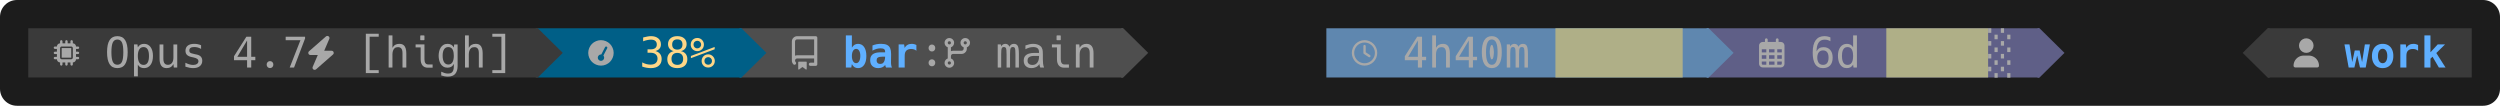
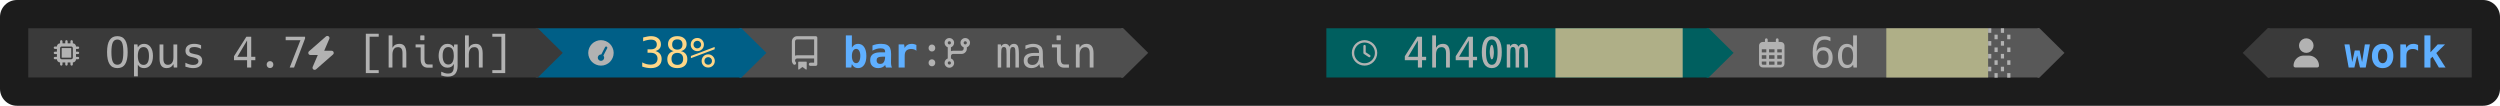
<svg xmlns="http://www.w3.org/2000/svg" width="884" height="37.4" viewBox="0 0 884 37.4" role="img" aria-label="Powerline skin, nord palette: segments on coloured backgrounds joined by arrows.">
  <rect width="100%" height="100%" rx="6" fill="#1c1c1c" />
  <rect x="10" y="10" width="180" height="17.4" fill="#3a3a3a" />
  <rect x="190" y="10" width="72" height="17.4" fill="#005f87" />
  <rect x="262" y="10" width="135" height="17.4" fill="#4e4e4e" />
-   <rect x="469" y="10" width="135" height="17.4" fill="#5f87af" />
-   <rect x="604" y="10" width="117" height="17.4" fill="#5f5f87" />
+   <rect x="469" y="10" width="135" height="17.4" fill="#005f5f" />
+   <rect x="604" y="10" width="117" height="17.4" fill="#585858" />
  <rect x="802" y="10" width="72" height="17.4" fill="#3a3a3a" />
  <rect x="550" y="10" width="45" height="17.4" fill="#afaf87" />
  <rect x="667" y="10" width="36" height="17.4" fill="#afaf87" />
  <g transform="scale(7299.27e-6,-7299.27e-6)">
    <defs>
      <path id="g0" d="M424 1268V1172H559V1268Q559 1292 575 1309Q592 1326 616 1326Q640 1326 657 1309Q674 1292 674 1268V1172H809V1268Q809 1292 826 1309Q843 1326 867 1326Q891 1326 908 1309Q925 1292 925 1268V1172Q989 1172 1034 1126Q1079 1081 1079 1018H1175Q1199 1018 1216 1001Q1233 984 1232 960Q1232 936 1216 919Q1199 902 1175 902H1079V767H1175Q1199 767 1216 750Q1233 733 1232 709Q1232 685 1216 668Q1199 651 1175 652H1079V517H1175Q1199 517 1216 500Q1233 483 1232 458Q1232 434 1216 418Q1199 401 1175 401H1079Q1079 337 1033 292Q988 247 925 246V151Q925 127 908 109Q891 92 867 92Q843 92 826 109Q809 126 809 151V246H674V151Q674 127 657 109Q640 92 616 92Q592 92 575 109Q558 126 559 151V246H424V151Q424 127 407 109Q390 92 366 92Q342 92 325 109Q308 126 308 151V246Q245 246 200 292Q154 337 154 401H58Q34 401 17 418Q0 435 0 458Q0 482 17 500Q34 517 58 517H154V652H58Q34 652 17 668Q0 685 0 709Q0 733 17 750Q34 767 58 767H154V902H58Q34 902 17 919Q0 936 0 960Q0 984 17 1001Q34 1018 58 1018H154Q154 1081 199 1126Q244 1171 308 1172V1268Q308 1292 325 1309Q342 1326 366 1326Q390 1326 407 1309Q424 1292 424 1268ZM385 1018Q353 1018 331 995Q309 972 308 941V478Q308 446 331 424Q353 401 385 401H848Q880 401 902 424Q924 447 925 478V941Q925 973 902 995Q880 1018 848 1018ZM848 941V478H385V941Z" />
      <path id="g1" d="M616 -29Q363 -29 240 162Q117 352 117 745Q117 1138 241 1328Q366 1520 616 1520Q739 1520 834 1474Q929 1428 993 1328Q1116 1136 1116 745Q1116 355 993 163Q929 63 834 17Q739 -29 616 -29ZM616 135Q770 135 838 276Q905 413 905 745Q905 1077 838 1215Q770 1356 616 1356Q464 1356 396 1215Q328 1071 328 745Q328 420 396 276Q464 135 616 135Z" />
      <path id="g2" d="M190 1120H357L375 977Q471 1147 676 1147Q877 1147 992 990Q1108 833 1108 561Q1108 287 992 129Q875 -29 676 -29Q466 -29 375 141V-426H190ZM652 127Q915 127 915 559Q915 991 652 991Q517 991 446 879Q375 767 375 560Q375 352 446 240Q518 127 652 127Z" />
      <path id="g3" d="M536 -29Q195 -29 195 424V1118H379V424Q379 131 598 131Q726 131 796 224Q866 316 866 485V1118H1051V0H884L866 168Q766 -29 536 -29Z" />
      <path id="g4" d="M589 -29Q429 -29 213 41V231Q423 125 587 125Q704 125 774 174Q844 223 844 305Q844 376 786 420Q727 463 599 490L522 506Q364 538 290 612Q217 685 217 812Q217 973 327 1060Q437 1147 640 1147Q812 1147 973 1081V901Q816 993 645 993Q403 993 403 828Q403 774 424 742Q445 711 504 690Q563 668 678 645L752 631Q1030 576 1030 328Q1030 162 912 66Q794 -29 589 -29Z" />
      <path id="g5" d="M735 356H102V547L702 1493H936V520H1135V356H936V0H735ZM735 520V1309L264 520Z" />
      <path id="g6" d="M613 -27Q545 -27 498 20Q451 67 451 142Q451 217 498 264Q545 311 613 311Q681 311 728 264Q775 217 775 142Q775 67 728 20Q681 -27 613 -27Z" />
      <path id="g7" d="M854 1323H139V1493H1079V1407L545 0H334Z" />
      <path id="g8" d="M1020 1388 773 812H1131Q1163 812 1190 794Q1216 776 1227 746Q1238 716 1231 684Q1223 652 1199 632L378 -88Q350 -110 314 -112Q278 -114 249 -94Q219 -72 210 -38Q200 -2 215 32L462 606H104Q72 606 46 624Q20 642 8 674Q-3 704 5 734Q12 766 36 786L858 1506Q886 1528 921 1530Q956 1532 986 1511Q1016 1490 1025 1456Q1035 1420 1020 1388Z" />
      <path id="g9" d="M323 1636H947V1493H507V-127H947V-270H323Z" />
      <path id="g10" d="M195 1556H379V952Q480 1147 710 1147Q848 1147 922 1083Q995 1019 1023 916Q1051 813 1051 694V0H866V694Q866 845 813 916Q760 987 648 987Q544 987 486 936Q427 884 403 803Q379 722 379 633V0H195Z" />
      <path id="g11" d="M523 1323Q493 1323 493 1353V1526Q493 1556 523 1556H667Q697 1556 697 1526V1353Q697 1323 667 1323ZM859 -8Q694 -8 604 98Q513 205 513 398V976H268V1120H697V398Q697 276 743 212Q789 148 877 148H1092V-8Z" />
      <path id="g12" d="M599 -440Q518 -440 436 -425Q355 -410 276 -385V-203Q352 -239 436 -266Q521 -293 609 -293Q717 -293 777 -250Q837 -207 862 -130Q886 -54 886 45V178Q841 82 764 37Q687 -8 583 -8Q464 -8 381 43Q298 94 248 178Q197 263 174 366Q151 468 151 570Q151 672 174 774Q197 876 248 960Q299 1045 382 1096Q466 1147 586 1147Q687 1147 762 1105Q837 1063 886 971L904 1116H1070V72Q1070 -163 958 -302Q847 -440 599 -440ZM620 145Q751 145 818 254Q886 363 886 571Q886 638 876 711Q866 784 838 848Q811 911 758 951Q705 991 619 991Q486 991 416 885Q345 779 345 573Q345 365 417 255Q489 145 620 145Z" />
      <path id="g13" d="M286 -127H726V1492H286V1635H910V-270H286Z" />
      <path id="g14" d="M-73 1912H14L1233 710L14 -494H-73Z" />
      <path id="g15" d="M378 1277Q492 1326 617 1326Q742 1326 856 1277Q970 1228 1052 1145Q1134 1062 1183 948Q1232 834 1232 709Q1232 584 1183 470Q1134 356 1052 273Q970 190 856 141Q742 92 616 92Q492 92 378 141Q264 190 180 273Q98 356 49 470Q0 584 0 709Q0 834 49 948Q98 1062 180 1145Q262 1228 378 1277ZM772 478Q772 534 734 578L918 933Q930 955 922 977Q916 1000 894 1011Q872 1022 850 1015Q828 1008 816 987L632 631Q626 632 616 632Q554 632 509 587Q464 542 462 478Q462 414 508 369Q554 324 616 323Q680 323 726 369Q772 414 772 478Z" />
      <path id="g16" d="M566 -29Q518 -29 466 -24Q413 -20 359 -10Q313 -2 258 12Q203 26 149 45V249Q200 223 249 202Q298 181 350 167Q400 154 448 148Q497 141 547 141Q714 141 802 216Q891 292 891 429Q891 563 803 639Q715 715 561 715H407V881H561Q702 881 779 942Q856 1002 856 1115Q856 1228 784 1289Q714 1350 574 1350Q491 1350 393 1330Q297 1311 194 1270V1456Q316 1488 410 1504Q499 1520 579 1520Q684 1520 772 1493Q861 1466 927 1411Q1056 1304 1056 1122Q1056 1057 1038 1006Q1021 955 988 915Q920 834 788 799Q935 760 1013 661Q1054 609 1072 546Q1091 483 1091 411Q1091 207 954 89Q886 31 790 1Q693 -29 566 -29Z" />
      <path id="g17" d="M615 -29Q388 -29 260 83Q131 195 131 400Q131 559 211 660Q290 760 440 793Q379 808 327 839Q275 870 239 915Q201 962 184 1018Q166 1074 166 1137Q166 1310 287 1416Q346 1467 428 1494Q509 1520 616 1520Q825 1520 946 1416Q1067 1313 1067 1136Q1067 1004 996 916Q924 827 793 793Q944 760 1023 660Q1102 560 1102 402Q1102 297 1068 218Q1035 138 973 84Q843 -29 615 -29ZM616 868Q738 868 802 931Q866 994 866 1114Q866 1236 803 1300Q739 1364 616 1364Q495 1364 431 1300Q367 1236 367 1114Q367 994 431 931Q495 868 616 868ZM619 129Q752 129 826 206Q899 282 899 418Q899 492 880 545Q860 598 825 633Q750 709 616 709Q482 709 408 634Q334 558 334 421Q334 283 408 206Q484 129 619 129Z" />
      <path id="g18" d="M351 793Q283 793 225 818Q167 842 125 884Q33 976 33 1112Q33 1205 75 1278Q117 1350 190 1391Q262 1432 352 1432Q416 1432 475 1408Q533 1384 578 1339Q624 1293 648 1236Q672 1178 672 1113Q672 977 580 885Q538 843 479 818Q420 793 351 793ZM351 928Q428 928 483 981Q506 1004 522 1038Q537 1071 537 1113Q537 1189 483 1243Q427 1296 353 1296Q275 1296 222 1244Q168 1192 168 1112Q168 1033 221 980Q243 958 276 943Q309 928 351 928ZM42 560 1192 996V883L42 453ZM879 0Q743 0 651 92Q561 184 561 318Q561 412 603 484Q645 556 717 598Q789 639 879 639Q1010 639 1104 545Q1130 519 1147 492Q1164 465 1175 440Q1200 384 1200 319Q1200 256 1178 198Q1155 140 1107 92Q1012 0 879 0ZM879 135Q956 135 1010 189Q1063 242 1063 319Q1063 396 1009 450Q955 504 879 504Q802 504 749 451Q696 398 696 319Q696 241 749 188Q802 135 879 135Z" />
      <path id="g19" d="M0 1261Q0 1367 76 1442Q151 1517 257 1518H1156Q1188 1518 1210 1495Q1232 1473 1233 1441V156Q1233 124 1210 102Q1188 80 1156 79H899Q867 79 844 102Q822 124 822 156Q822 188 844 211Q866 233 899 234H1079V439H257Q214 439 185 409Q155 379 154 336Q154 294 184 264Q206 242 206 210Q206 178 183 156Q160 133 129 133Q97 133 74 156Q1 231 0 336V567Q0 798 0 1030ZM1079 1364H257Q214 1364 185 1334Q155 1304 154 1261V572Q203 593 256 593H257H463Q668 593 873 593H1079ZM308 259Q308 269 316 277Q324 285 334 285H694Q704 285 712 277Q720 269 719 259V-75Q719 -85 712 -93Q704 -101 694 -100Q685 -100 678 -95L663 -84Q648 -72 626 -56Q604 -40 582 -23Q560 -7 545 5L529 16Q522 21 514 22Q505 22 498 16L461 -12Q424 -40 387 -67L350 -95Q343 -100 334 -100Q323 -100 316 -93Q308 -85 308 -75Z" />
      <path id="g20" d="M740 -29Q535 -29 442 166L413 0H150V1556H442V961Q548 1147 740 1147Q928 1147 1036 992Q1143 836 1143 560Q1143 284 1036 128Q929 -29 740 -29ZM647 211Q739 211 794 306Q850 402 850 563Q850 720 796 812Q743 903 650 903Q555 903 498 808Q442 714 442 557Q442 400 498 306Q554 211 647 211Z" />
      <path id="g21" d="M484 -29Q310 -29 202 70Q95 170 95 357Q95 475 138 550Q180 624 254 665Q327 706 420 722Q513 737 615 737H818V786Q818 846 786 877Q755 908 706 919Q656 930 604 930Q498 930 400 901Q303 872 206 819V1069Q310 1111 412 1130Q515 1148 620 1148Q804 1148 911 1096Q1018 1043 1064 934Q1109 824 1109 655Q1109 616 1108 555Q1106 494 1106 433Q1106 379 1105 331Q1104 283 1104 250Q1104 221 1107 174Q1110 128 1121 80Q1132 32 1155 0H865Q846 32 837 60Q828 88 824 125Q765 46 676 8Q588 -29 484 -29ZM580 174Q672 174 724 224Q775 275 796 352Q818 428 818 506V526H701Q632 526 564 516Q496 507 452 470Q407 432 407 346Q407 264 452 219Q498 174 580 174Z" />
      <path id="g22" d="M241 1120H505L534 946Q577 1041 666 1094Q754 1147 873 1147Q996 1147 1101 1090V811Q1004 899 847 899Q720 899 641 841Q562 783 543 674Q538 648 536 611Q534 574 534 516V0H241Z" />
      <path id="g23" d="M620 776Q552 776 505 823Q458 870 458 945Q458 1020 505 1067Q552 1114 620 1114Q688 1114 735 1067Q782 1020 782 945Q782 870 735 823Q688 776 620 776ZM620 60Q552 60 505 107Q458 154 458 229Q458 304 505 351Q552 398 620 398Q688 398 735 351Q782 304 782 229Q782 154 735 107Q688 60 620 60Z" />
      <path id="g24" d="M771 1198Q771 1294 838 1360Q906 1428 1002 1428Q1098 1428 1165 1360Q1233 1292 1233 1198Q1233 1122 1190 1064Q1147 1004 1079 980V914Q1079 808 1003 734Q928 658 822 658H411Q368 658 339 628Q309 598 308 556V440Q376 416 420 356Q463 296 463 222Q463 126 395 58Q327 -10 232 -10Q136 -10 68 58Q0 126 0 222Q0 296 43 356Q86 416 154 440V980Q86 1004 43 1064Q0 1124 0 1198Q0 1294 68 1360Q136 1428 231 1428Q327 1428 395 1360Q463 1292 462 1198Q462 1122 420 1064Q377 1004 308 980V790Q357 812 411 812H514Q617 812 719 812H822Q865 812 895 842Q925 872 925 914V980Q857 1004 813 1064Q771 1122 771 1198ZM177 1142Q199 1120 231 1120Q263 1120 286 1142Q308 1164 308 1198Q308 1230 286 1252Q264 1274 231 1274Q199 1274 177 1252Q154 1230 154 1198Q154 1166 177 1142ZM947 1252Q925 1230 925 1198Q925 1166 947 1142Q969 1120 1002 1120Q1034 1120 1056 1142Q1078 1164 1079 1198Q1079 1230 1056 1252Q1034 1274 1002 1274Q970 1274 947 1252ZM177 276Q155 254 154 222Q154 190 177 166Q199 144 231 144Q263 144 286 166Q308 188 308 222Q308 254 286 276Q263 298 231 298Q199 298 177 276Z" />
      <path id="g25" d="M109 1120H260L276 1024Q344 1147 477 1147Q620 1147 676 1006Q744 1147 890 1147Q1026 1147 1080 1045Q1135 940 1135 649V0H967V641Q967 767 960 836Q954 905 940 938Q915 993 841 993Q765 993 736 933Q719 898 712 831Q705 764 705 641V0H537V641Q537 762 530 833Q523 904 508 937Q481 993 407 993Q333 993 306 934Q290 900 283 830Q276 761 276 641V0H109Z" />
      <path id="g26" d="M509 -29Q347 -29 242 64Q136 158 136 333Q136 478 206 560Q276 641 389 674Q502 707 630 707H877V736Q877 879 804 935Q732 991 601 991Q499 991 401 963Q303 935 218 885V1069Q310 1103 404 1125Q498 1147 596 1147Q696 1147 790 1120Q885 1092 954 1030Q1023 967 1046 862Q1062 788 1062 639V410Q1062 316 1072 202Q1083 88 1121 0H936Q919 39 909 84Q899 128 893 170Q834 69 730 20Q625 -29 509 -29ZM554 125Q668 125 740 181Q811 237 844 328Q877 418 877 522V563H644Q566 563 492 546Q417 528 368 479Q320 430 320 336Q320 230 385 178Q450 125 554 125Z" />
      <path id="g27" d="M195 1120H361L379 952Q480 1147 708 1147Q1051 1147 1051 694V0H866V694Q866 845 814 916Q761 987 651 987Q520 987 450 894Q379 802 379 633V0H195Z" />
      <path id="g28" d="M868 1143Q754 1210 616 1210Q480 1210 365 1143Q250 1076 184 960Q116 845 116 709Q116 573 184 458Q250 343 366 275Q480 208 616 208Q752 208 868 275Q984 342 1050 458Q1118 573 1118 709Q1118 845 1051 960Q984 1075 868 1143ZM378 1277Q492 1326 617 1326Q742 1326 856 1277Q970 1228 1052 1145Q1134 1062 1183 948Q1232 834 1232 709Q1232 584 1183 470Q1134 356 1052 273Q970 190 856 141Q742 92 616 92Q492 92 378 141Q264 190 180 273Q98 356 49 470Q0 584 0 709Q0 834 49 948Q98 1062 180 1145Q262 1228 378 1277ZM560 1036Q560 1060 576 1078Q592 1095 616 1095Q640 1095 657 1078Q674 1061 674 1036V740L880 603Q900 590 904 567Q910 544 896 523Q884 503 860 498Q836 493 816 507L584 661Q560 679 560 709Z" />
      <path id="g29" d="M616 -29Q376 -29 255 167Q133 364 133 745Q133 1127 255 1324Q376 1520 616 1520Q856 1520 978 1324Q1038 1228 1069 1084Q1100 941 1100 745Q1100 549 1069 406Q1038 263 978 167Q855 -29 616 -29ZM616 131Q759 131 828 283Q897 434 897 745Q897 1057 828 1207Q759 1360 616 1360Q475 1360 406 1208Q371 1133 354 1020Q336 906 336 745Q336 432 406 283Q476 131 616 131ZM618 396Q586 396 568 439Q551 482 539 540Q529 586 522 651Q516 716 516 750Q516 774 520 836Q524 898 536 953Q565 1096 614 1096Q642 1096 662 1058Q681 1020 695 950Q705 900 711 838Q717 776 717 742Q717 722 714 663Q710 604 700 542Q675 396 618 396Z" />
      <path id="g30" d="M418 1348V1238H814V1348Q814 1376 834 1394Q854 1414 882 1414Q910 1414 928 1394Q946 1376 946 1348V1238H1058Q1130 1238 1181 1186Q1232 1134 1232 1062V1018V886V180Q1232 108 1181 56Q1130 4 1058 4H176Q104 4 52 56Q0 108 0 180V886V1018V1062Q0 1134 51 1186Q102 1238 176 1238H286V1348Q286 1376 306 1394Q324 1414 352 1414Q380 1414 400 1394Q418 1376 418 1348ZM132 886V732H352V886ZM132 598V422H352V598ZM484 598V422H748V598ZM882 598V422H1102V598ZM1102 732V886H882V732ZM1102 290H882V136H1058Q1076 136 1088 150Q1100 162 1102 180ZM748 290H484V136H748ZM352 290H132V180Q132 162 145 149Q158 136 176 136H352ZM748 732V886H484V732Z" />
      <path id="g31" d="M633 -29Q496 -29 405 20Q314 68 255 159Q192 257 162 399Q133 541 133 724Q133 1128 278 1324Q424 1520 698 1520Q739 1520 778 1516Q816 1512 848 1505Q888 1497 924 1485Q959 1473 991 1460V1274Q927 1312 857 1331Q822 1341 784 1346Q746 1350 711 1350Q516 1350 418 1206Q319 1060 319 780Q367 880 452 934Q538 987 655 987Q861 987 980 854Q1100 721 1100 481Q1100 237 979 104Q858 -29 633 -29ZM633 129Q766 129 833 218Q901 307 901 479Q901 652 833 741Q798 787 747 808Q696 829 634 829Q564 829 513 804Q462 780 428 737Q393 693 374 628Q354 564 354 479Q354 394 374 330Q393 265 428 221Q462 178 513 154Q564 129 633 129Z" />
      <path id="g32" d="M554 -29Q432 -29 349 23Q266 75 216 162Q167 249 145 354Q123 460 123 567Q123 835 240 991Q358 1147 558 1147Q656 1147 734 1106Q812 1064 858 977V1556H1042V0H876L858 141Q759 -29 554 -29ZM587 127Q674 127 728 168Q781 209 810 274Q838 340 848 416Q858 491 858 560Q858 628 848 703Q838 778 810 844Q781 909 728 950Q674 991 587 991Q499 991 446 950Q392 909 364 844Q337 778 327 703Q317 628 317 560Q317 492 327 416Q337 341 364 276Q392 210 446 168Q499 127 587 127Z" />
      <path id="g33" d="M0 1901H154V1680H0ZM617 1901H771V1680H617ZM309 1591H463V1370H309ZM925 1591H1080V1370H925ZM0 1280H154V1059H0ZM617 1280H771V1059H617ZM309 971H463V749H309ZM925 971H1080V749H925ZM0 660H154V438H0ZM617 660H771V438H617ZM309 350H463V129H309ZM925 350H1080V129H925ZM0 39H154V-182H0ZM617 39H771V-182H617ZM309 -271H463V-492H309ZM925 -271H1080V-492H925Z" />
      <path id="g34" d="M1220 -494 1 710 1220 1912H1307V-494Z" />
      <path id="g35" d="M311 886Q264 966 264 1061Q264 1156 311 1238Q358 1320 440 1366Q521 1414 616 1414Q711 1414 793 1366Q874 1320 921 1239Q968 1158 969 1062Q969 966 921 886Q874 804 793 756Q711 710 616 710Q521 710 440 757Q359 804 311 886ZM490 578H742Q875 578 988 512Q1101 446 1167 334Q1233 220 1232 86Q1232 52 1209 28Q1185 4 1150 4H82Q48 4 24 28Q0 52 0 86Q0 220 66 334Q132 446 244 512Q357 578 490 578Z" />
      <path id="g36" d="M0 1120H244L377 262L498 827H735L854 262L989 1120H1233L1030 0H752L616 582L481 0H203Z" />
      <path id="g37" d="M616 -29Q457 -29 340 42Q224 114 161 246Q98 378 98 558Q98 738 162 870Q225 1003 342 1075Q460 1147 621 1147Q780 1147 895 1076Q1010 1006 1072 875Q1135 744 1135 564Q1135 381 1072 248Q1008 115 892 43Q776 -29 616 -29ZM617 209Q720 209 781 304Q842 398 842 559Q842 721 781 815Q720 909 617 909Q513 909 452 814Q391 720 391 559Q391 398 452 304Q513 209 617 209Z" />
      <path id="g38" d="M174 1556H467V739L819 1120H1174L750 702L1198 0H874L567 524L467 428V0H174Z" />
    </defs>
-     <g fill="#a8a8a8">
+     <g fill="#b2b2b2">
      <use href="#g0" x="2603" y="-3271" />
      <use href="#g1" x="5069" y="-3271" />
      <use href="#g2" x="6302" y="-3271" />
      <use href="#g3" x="7535" y="-3271" />
      <use href="#g4" x="8768" y="-3271" />
      <use href="#g5" x="11234" y="-3271" />
      <use href="#g6" x="12467" y="-3271" />
      <use href="#g7" x="13700" y="-3271" />
      <use href="#g8" x="14933" y="-3271" />
      <use href="#g9" x="17399" y="-3271" />
      <use href="#g10" x="18632" y="-3271" />
      <use href="#g11" x="19865" y="-3271" />
      <use href="#g12" x="21098" y="-3271" />
      <use href="#g10" x="22331" y="-3271" />
      <use href="#g13" x="23564" y="-3271" />
    </g>
    <g fill="#3a3a3a">
      <use href="#g14" x="26030" y="-3271" />
    </g>
-     <g fill="#a8a8a8">
+     <g fill="#b2b2b2">
      <use href="#g15" x="28496" y="-3271" />
    </g>
    <g fill="#ffd787">
      <use href="#g16" x="30962" y="-3271" />
      <use href="#g17" x="32195" y="-3271" />
      <use href="#g18" x="33428" y="-3271" />
    </g>
    <g fill="#005f87">
      <use href="#g14" x="35894" y="-3271" />
    </g>
-     <g fill="#a8a8a8">
+     <g fill="#b2b2b2">
      <use href="#g19" x="38360" y="-3271" />
    </g>
    <g fill="#5fafff">
      <use href="#g20" x="40826" y="-3271" />
      <use href="#g21" x="42059" y="-3271" />
      <use href="#g22" x="43292" y="-3271" />
    </g>
-     <g fill="#a8a8a8">
+     <g fill="#b2b2b2">
      <use href="#g23" x="44525" y="-3271" />
      <use href="#g24" x="45758" y="-3271" />
      <use href="#g25" x="48224" y="-3271" />
      <use href="#g26" x="49457" y="-3271" />
      <use href="#g11" x="50690" y="-3271" />
      <use href="#g27" x="51923" y="-3271" />
    </g>
    <g fill="#4e4e4e">
      <use href="#g14" x="54389" y="-3271" />
    </g>
-     <g fill="#a8a8a8">
+     <g fill="#b2b2b2">
      <use href="#g28" x="65486" y="-3271" />
      <use href="#g5" x="67952" y="-3271" />
      <use href="#g10" x="69185" y="-3271" />
      <use href="#g5" x="70418" y="-3271" />
      <use href="#g29" x="71651" y="-3271" />
      <use href="#g25" x="72884" y="-3271" />
    </g>
-     <g fill="#5f87af">
+     <g fill="#005f5f">
      <use href="#g14" x="82748" y="-3271" />
    </g>
-     <g fill="#a8a8a8">
+     <g fill="#b2b2b2">
      <use href="#g30" x="85214" y="-3271" />
      <use href="#g31" x="87680" y="-3271" />
      <use href="#g32" x="88913" y="-3271" />
      <use href="#g33" x="96311" y="-3271" />
    </g>
-     <g fill="#5f5f87">
+     <g fill="#585858">
      <use href="#g14" x="98777" y="-3271" />
    </g>
    <g fill="#3a3a3a">
      <use href="#g34" x="108641" y="-3271" />
    </g>
-     <g fill="#a8a8a8">
+     <g fill="#b2b2b2">
      <use href="#g35" x="111107" y="-3271" />
    </g>
    <g fill="#5fafff">
      <use href="#g36" x="113573" y="-3271" />
      <use href="#g37" x="114806" y="-3271" />
      <use href="#g22" x="116039" y="-3271" />
      <use href="#g38" x="117272" y="-3271" />
    </g>
  </g>
</svg>
